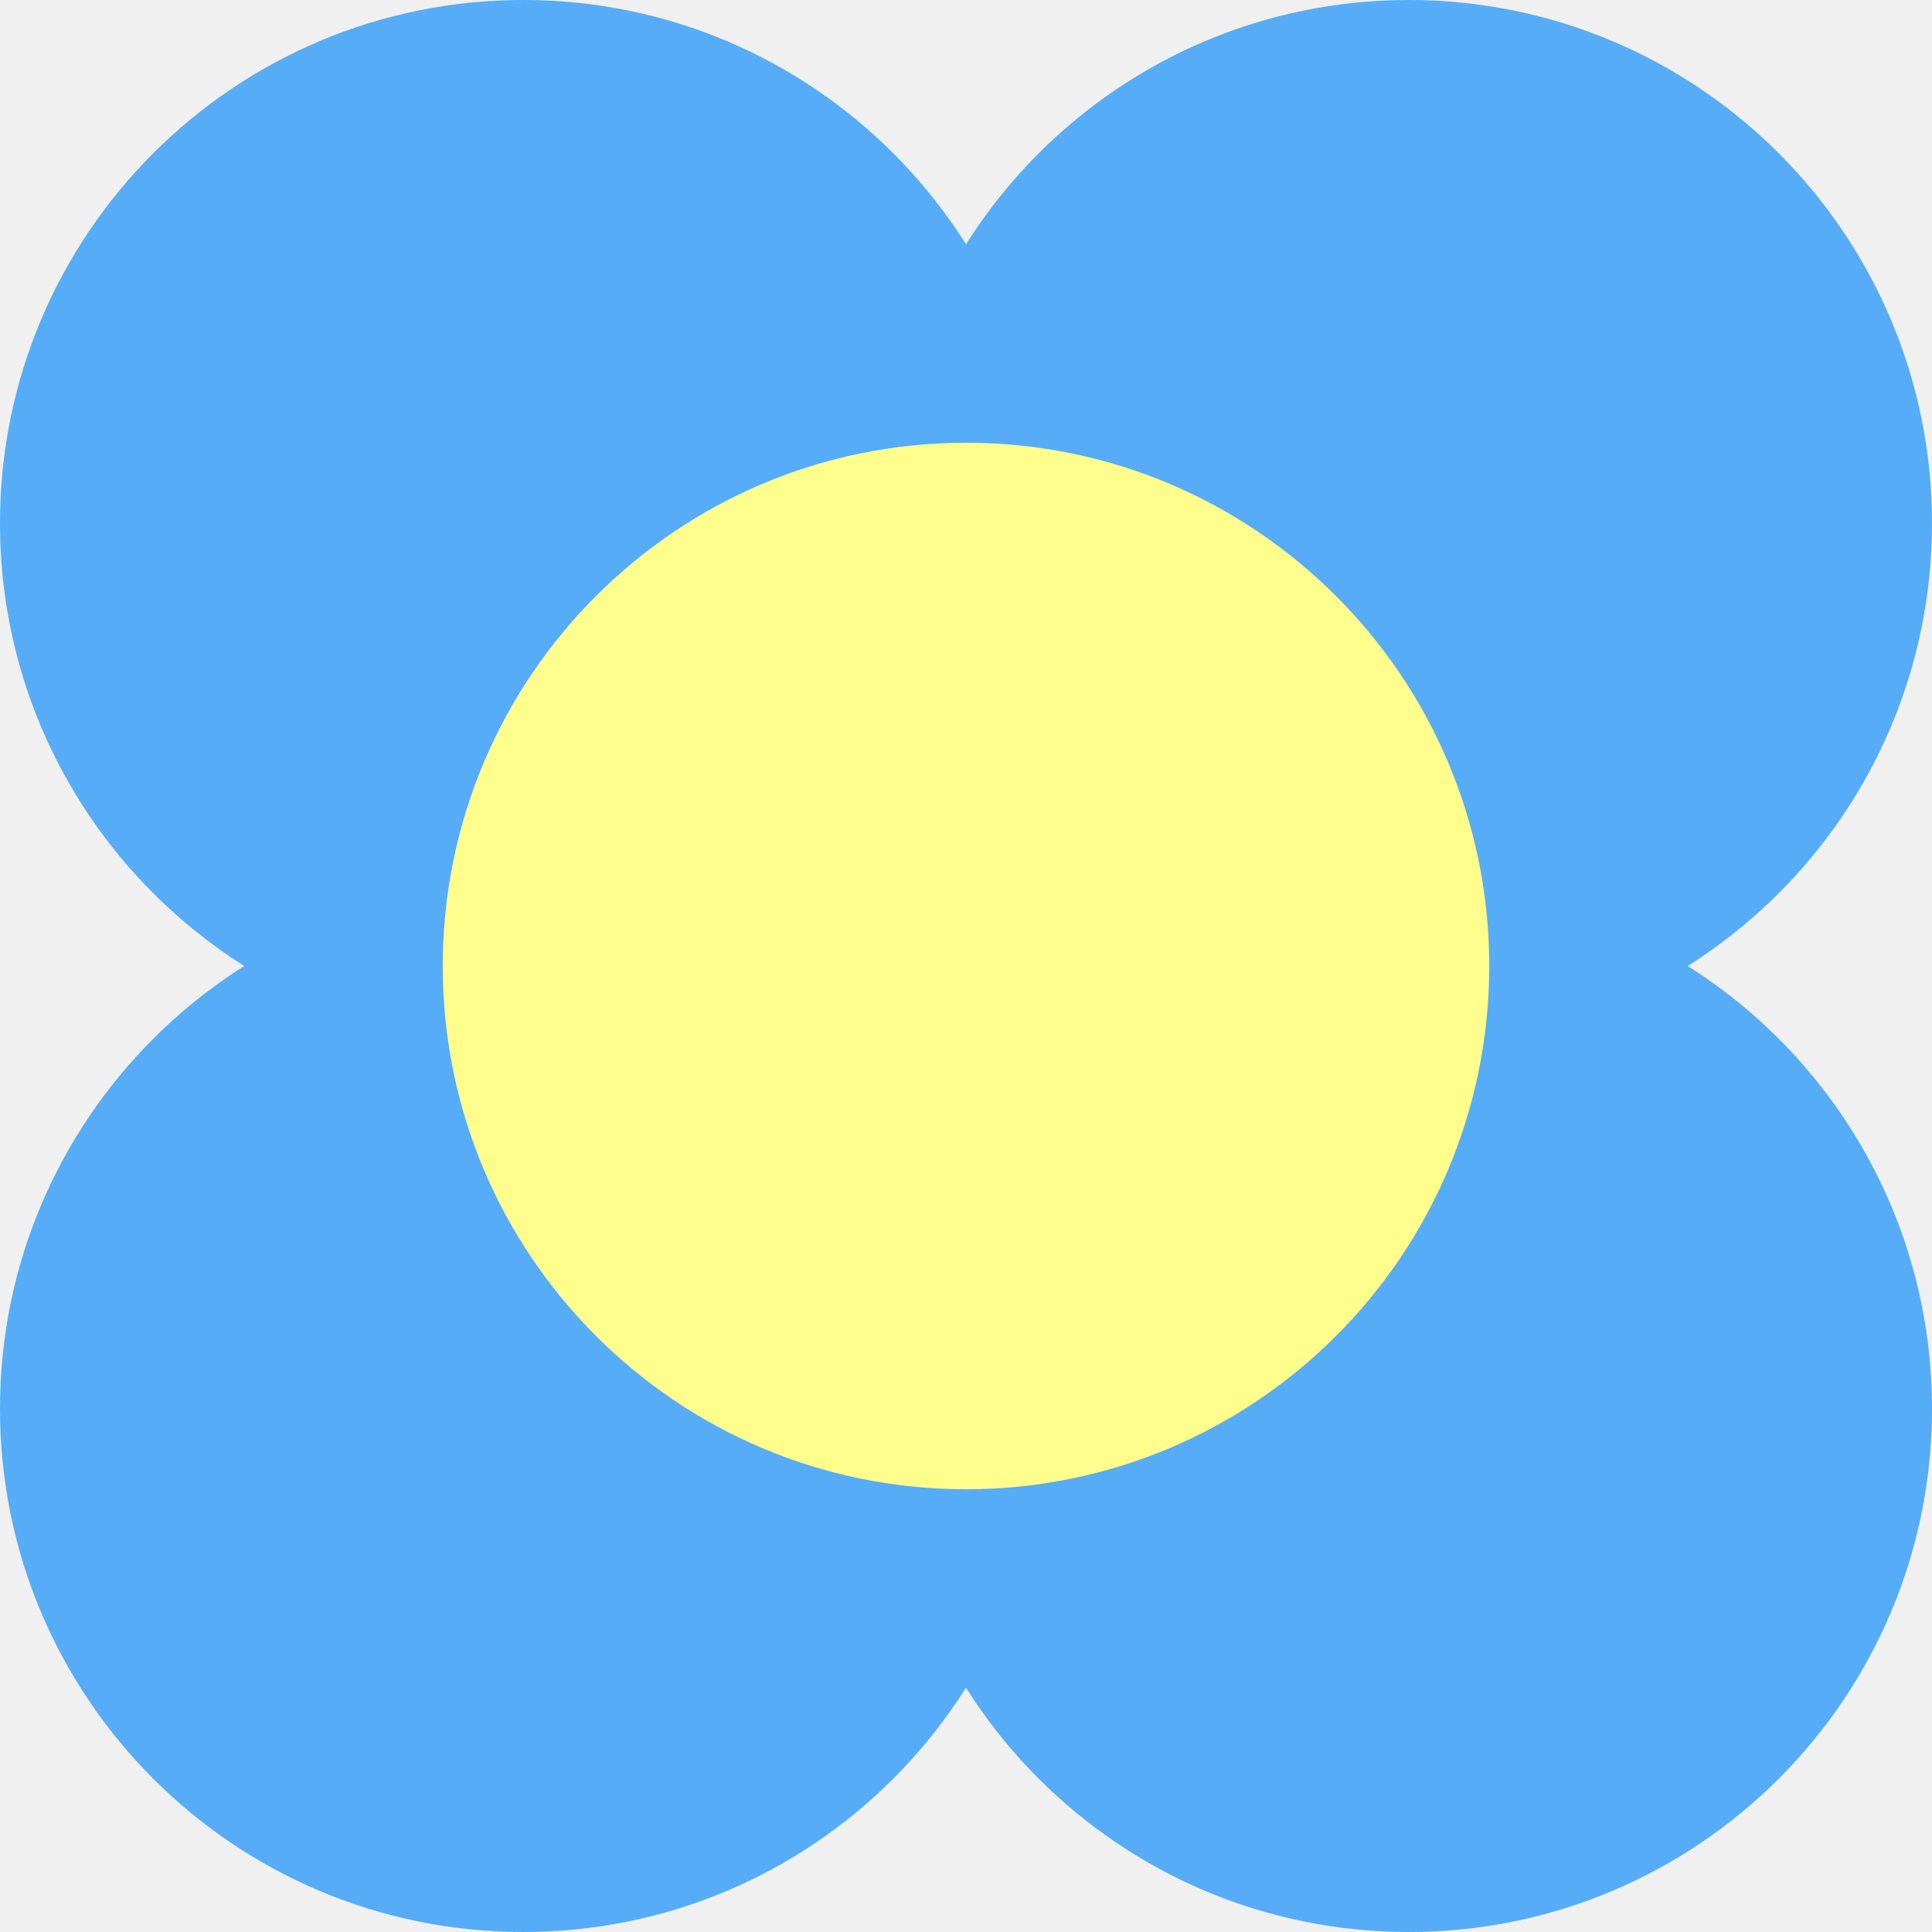
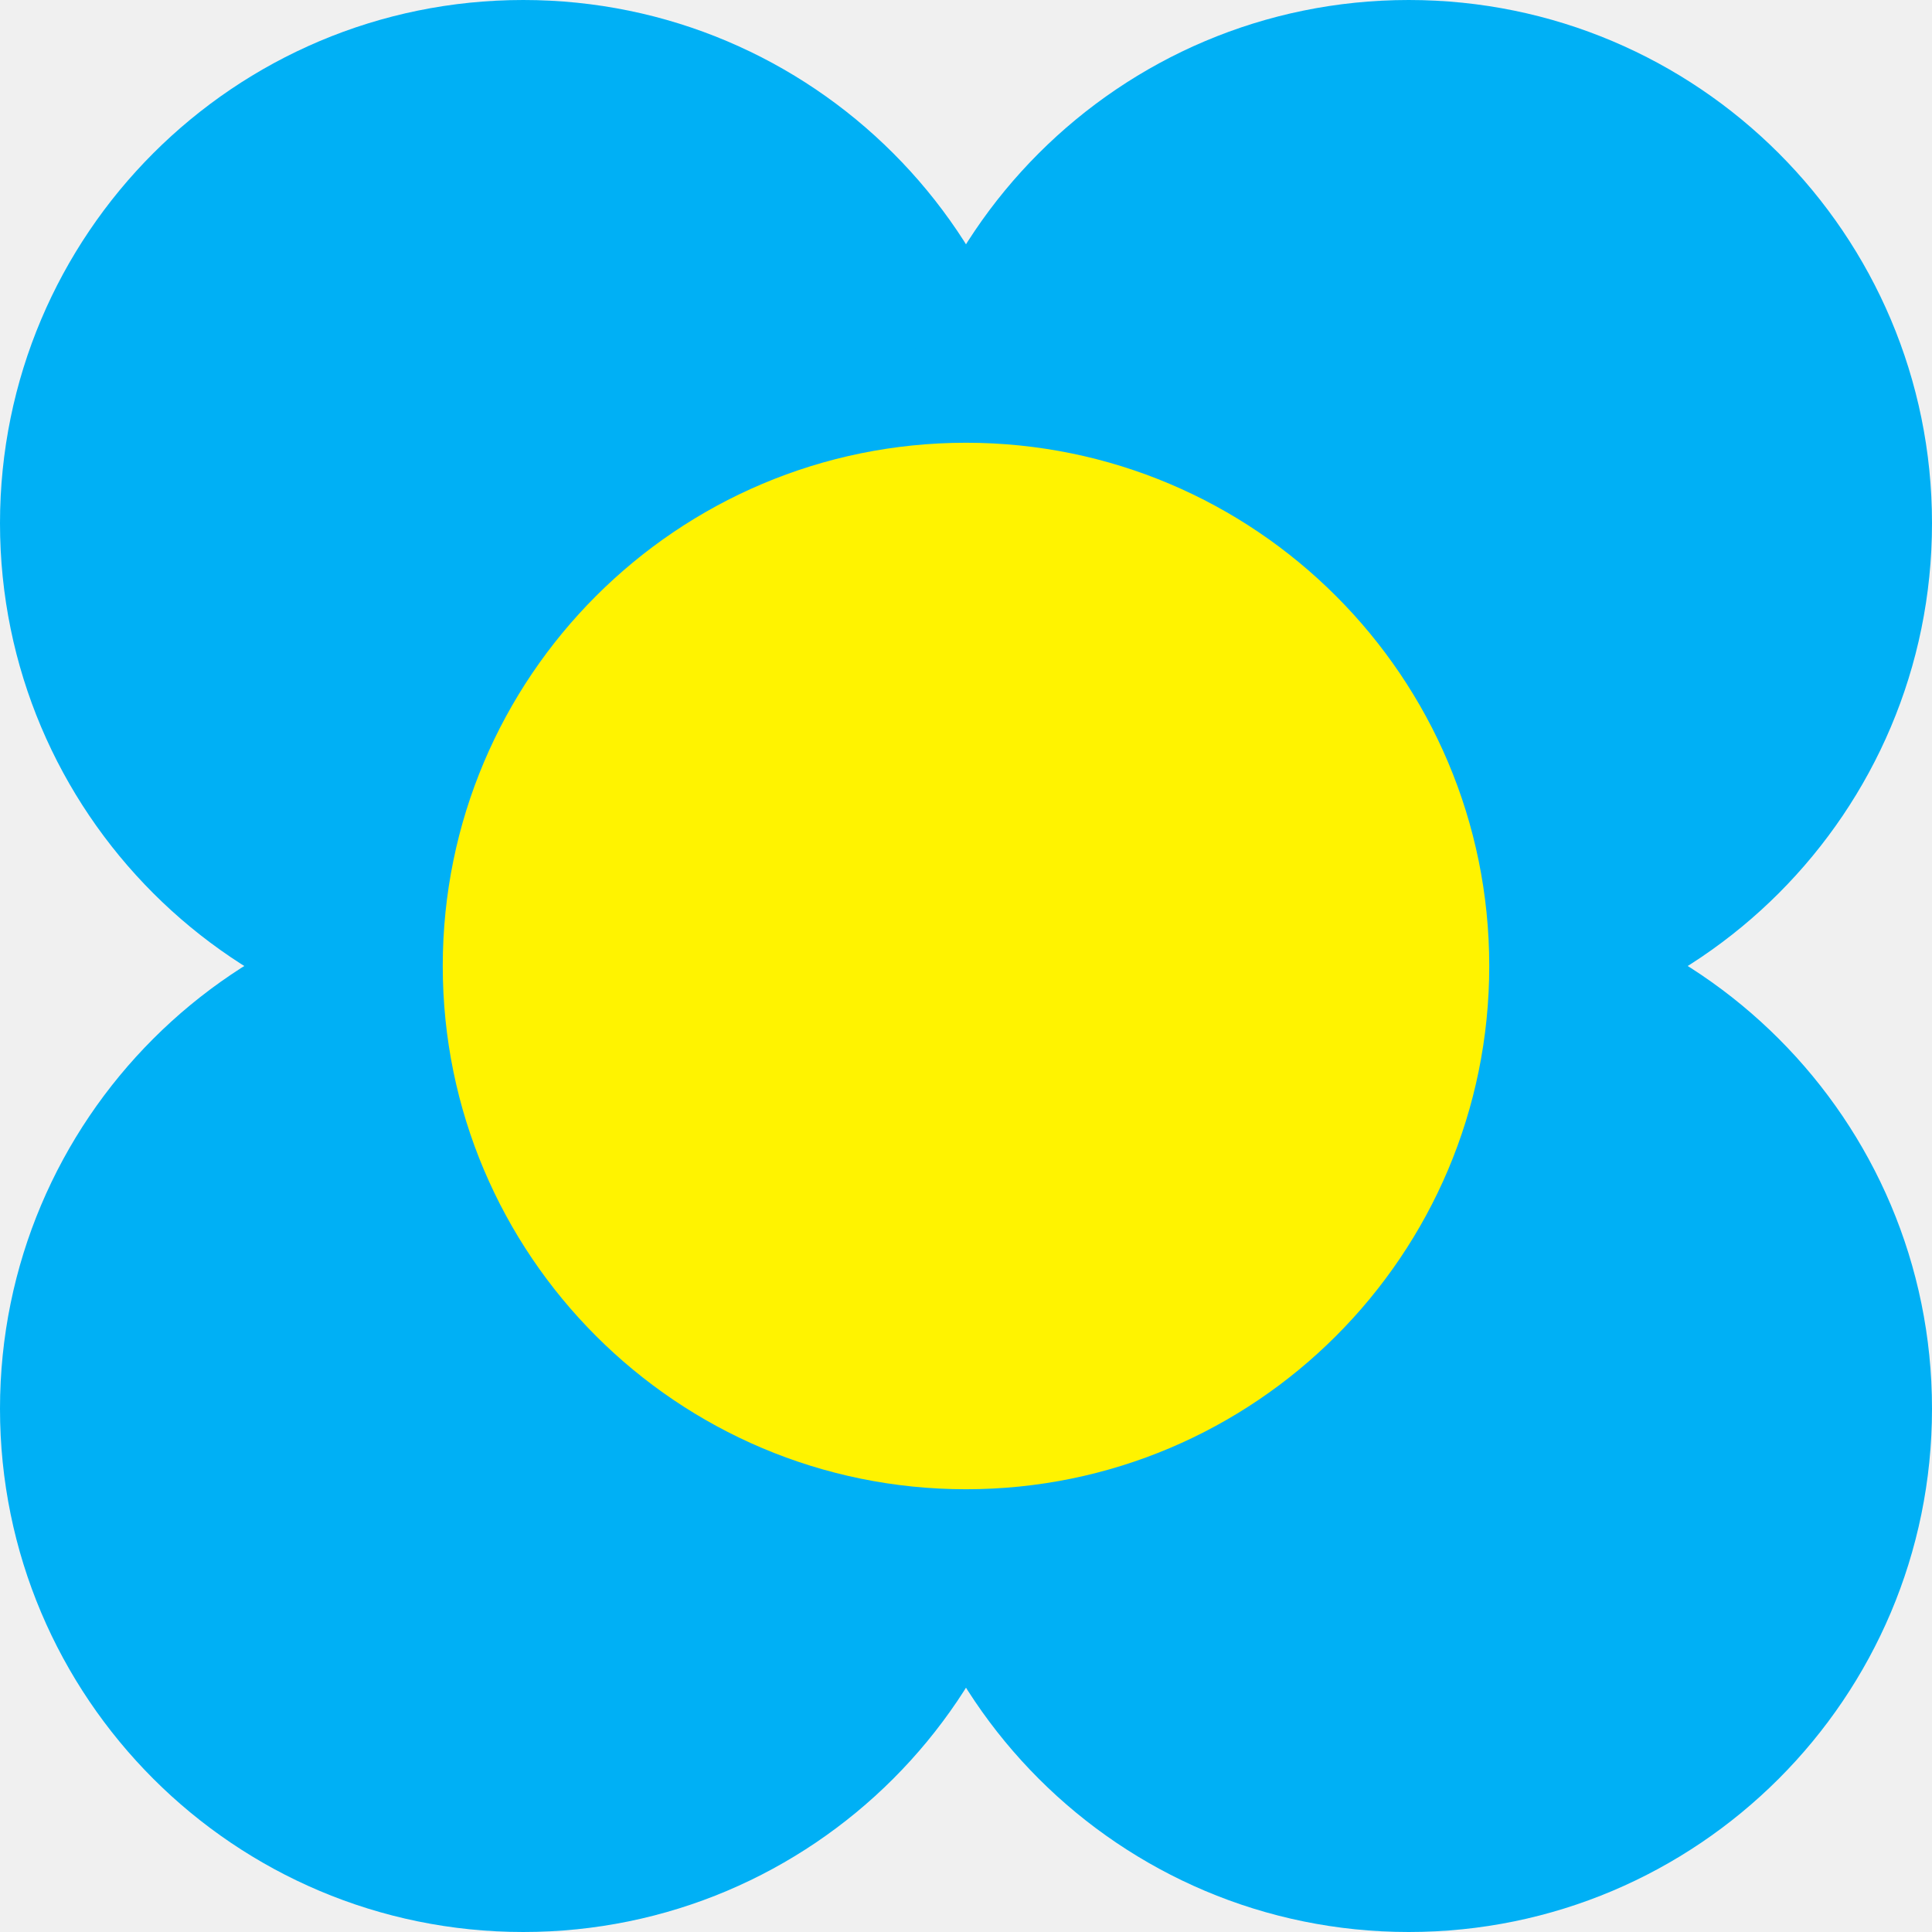
<svg xmlns="http://www.w3.org/2000/svg" width="48" height="48" viewBox="0 0 48 48" fill="none">
  <g clip-path="url(#clip0_152_27707)">
-     <circle cx="13" cy="13" r="13" fill="#56ACF6" />
-     <circle cx="13" cy="35" r="13" fill="#56ACF6" />
-     <circle cx="35" cy="13" r="13" fill="#56ACF6" />
-     <circle cx="35" cy="35" r="13" fill="#56ACF6" />
-     <circle cx="24" cy="24" r="13" fill="#FFFE8C" />
+     <circle cx="13" cy="13" r="13" fill="#00B0F5" />
+     <circle cx="13" cy="35" r="13" fill="#00B0F5" />
+     <circle cx="35" cy="13" r="13" fill="#00B0F5" />
+     <circle cx="35" cy="35" r="13" fill="#00B0F5" />
+     <circle cx="24" cy="24" r="13" fill="#FFF300" />
  </g>
  <defs>
    <clipPath id="clip0_152_27707">
      <rect width="48" height="48" fill="white" />
    </clipPath>
  </defs>
</svg>
